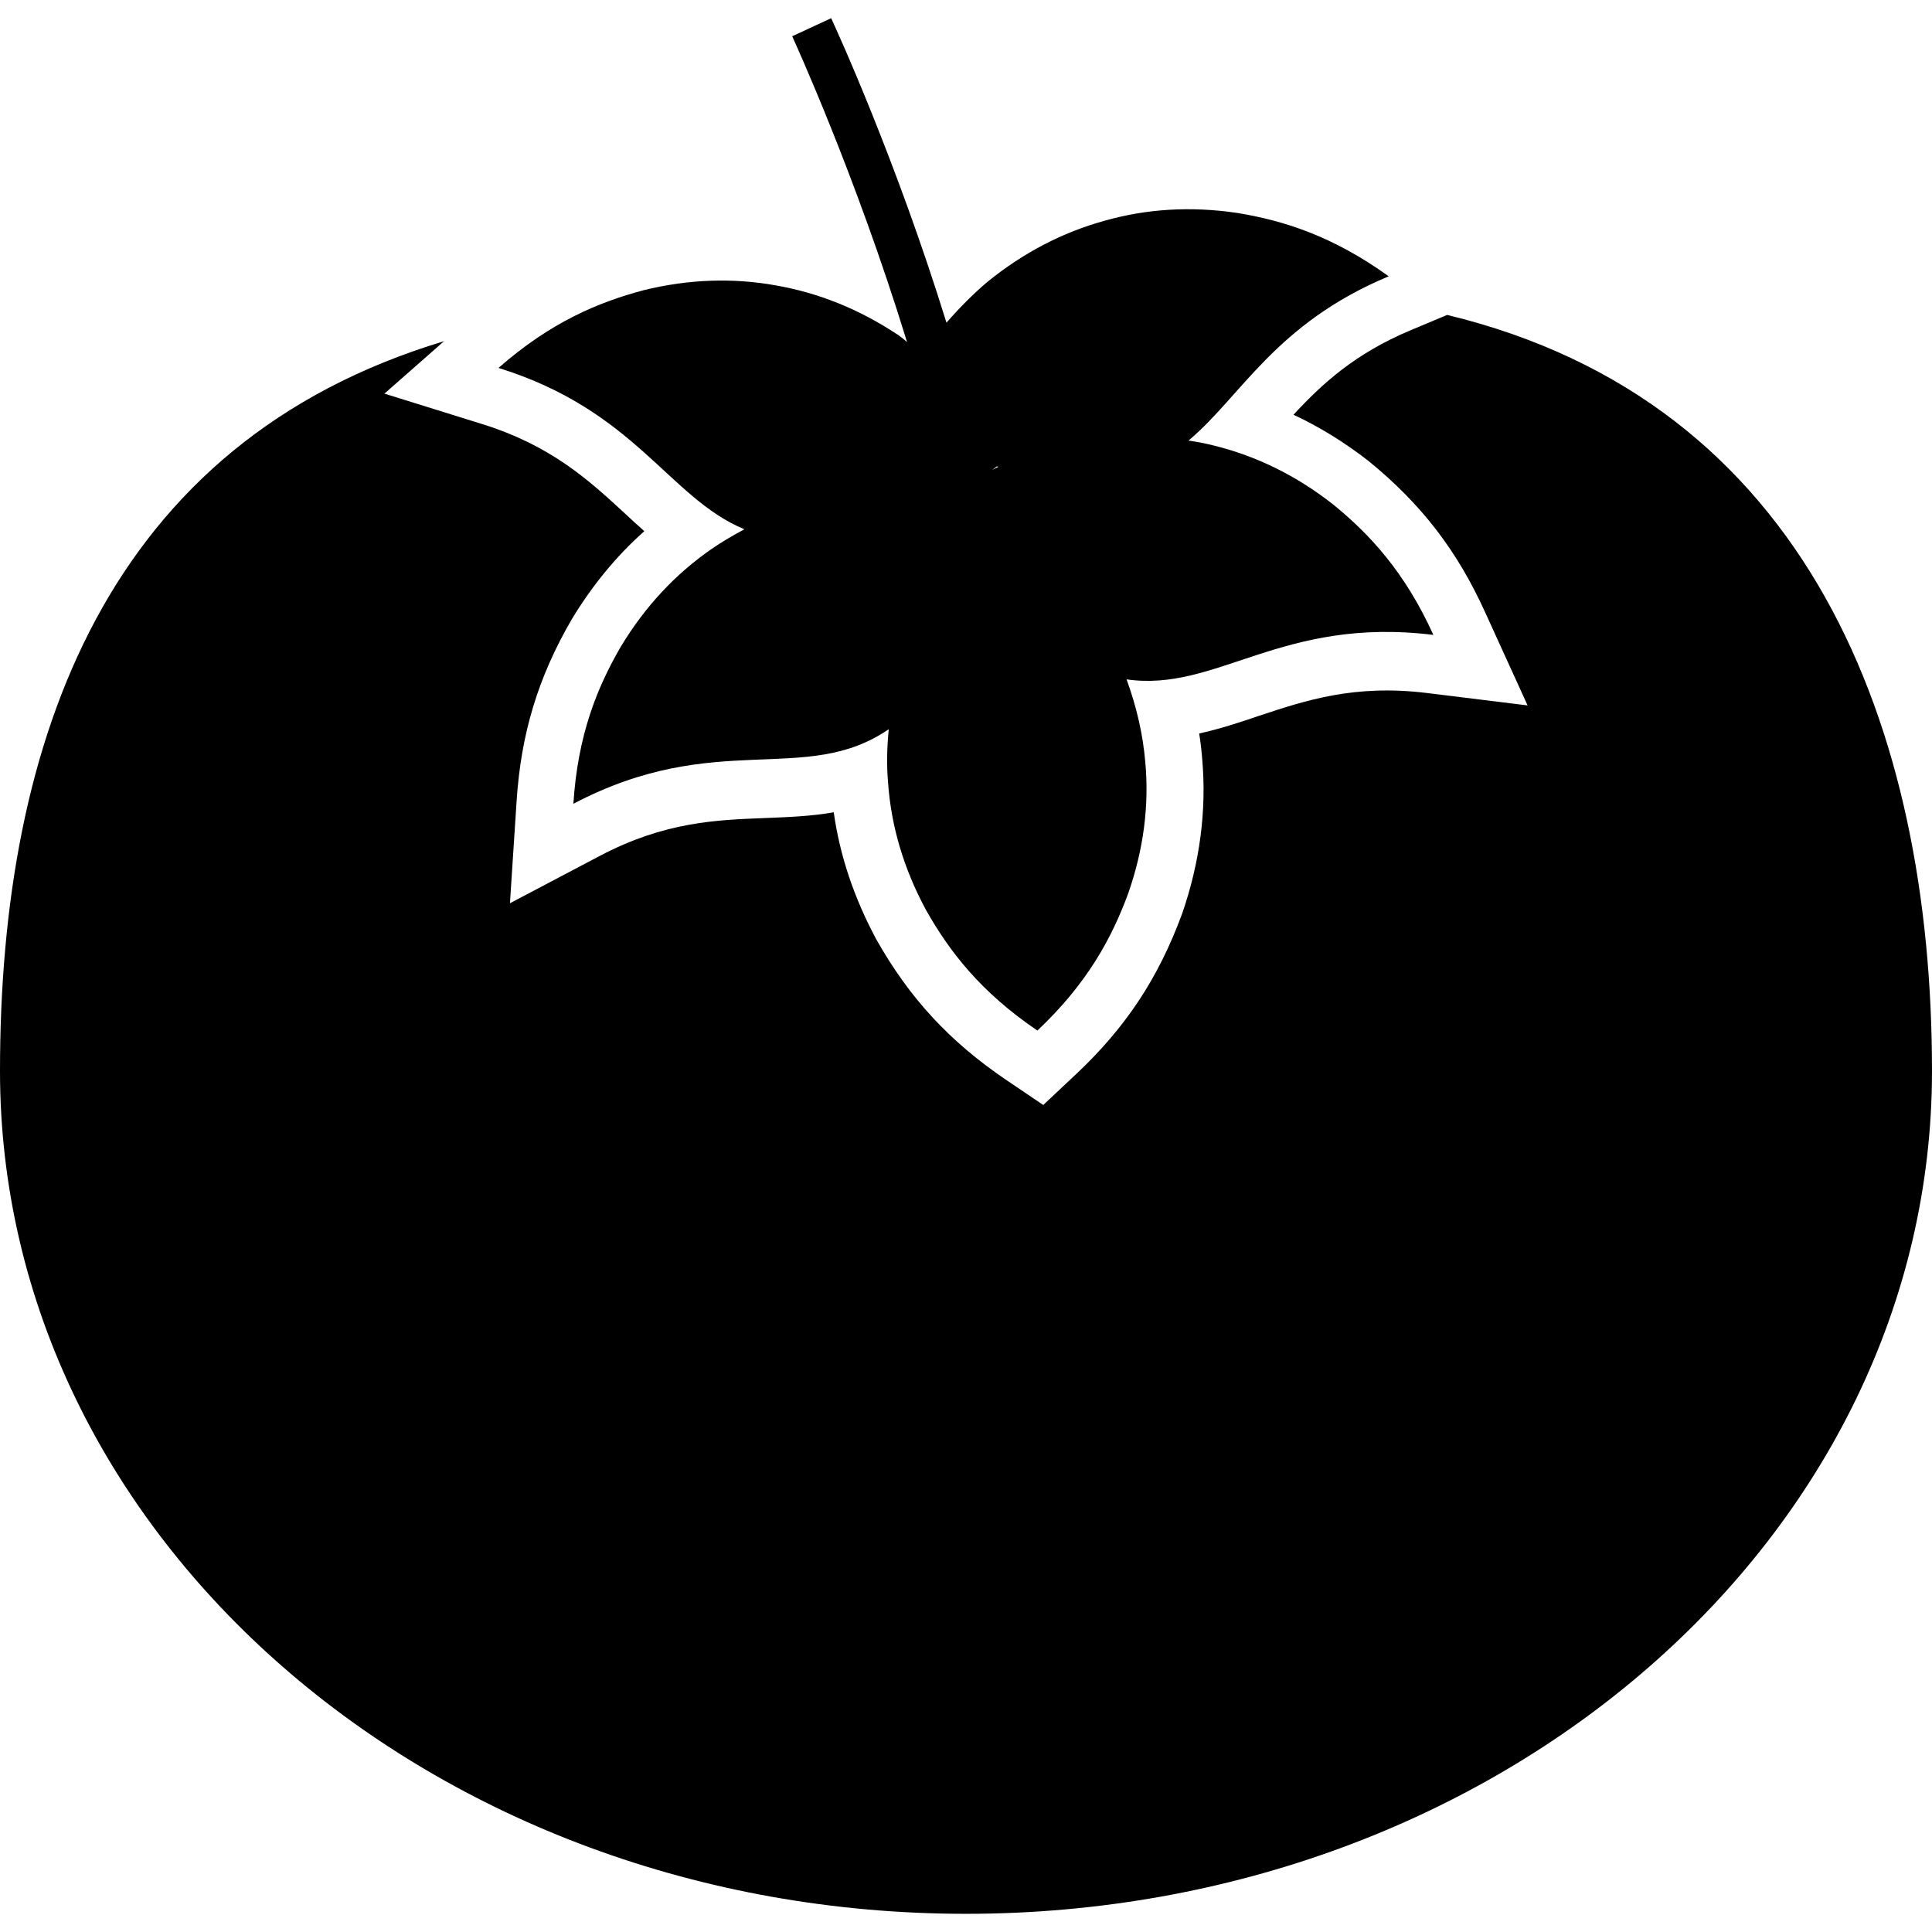
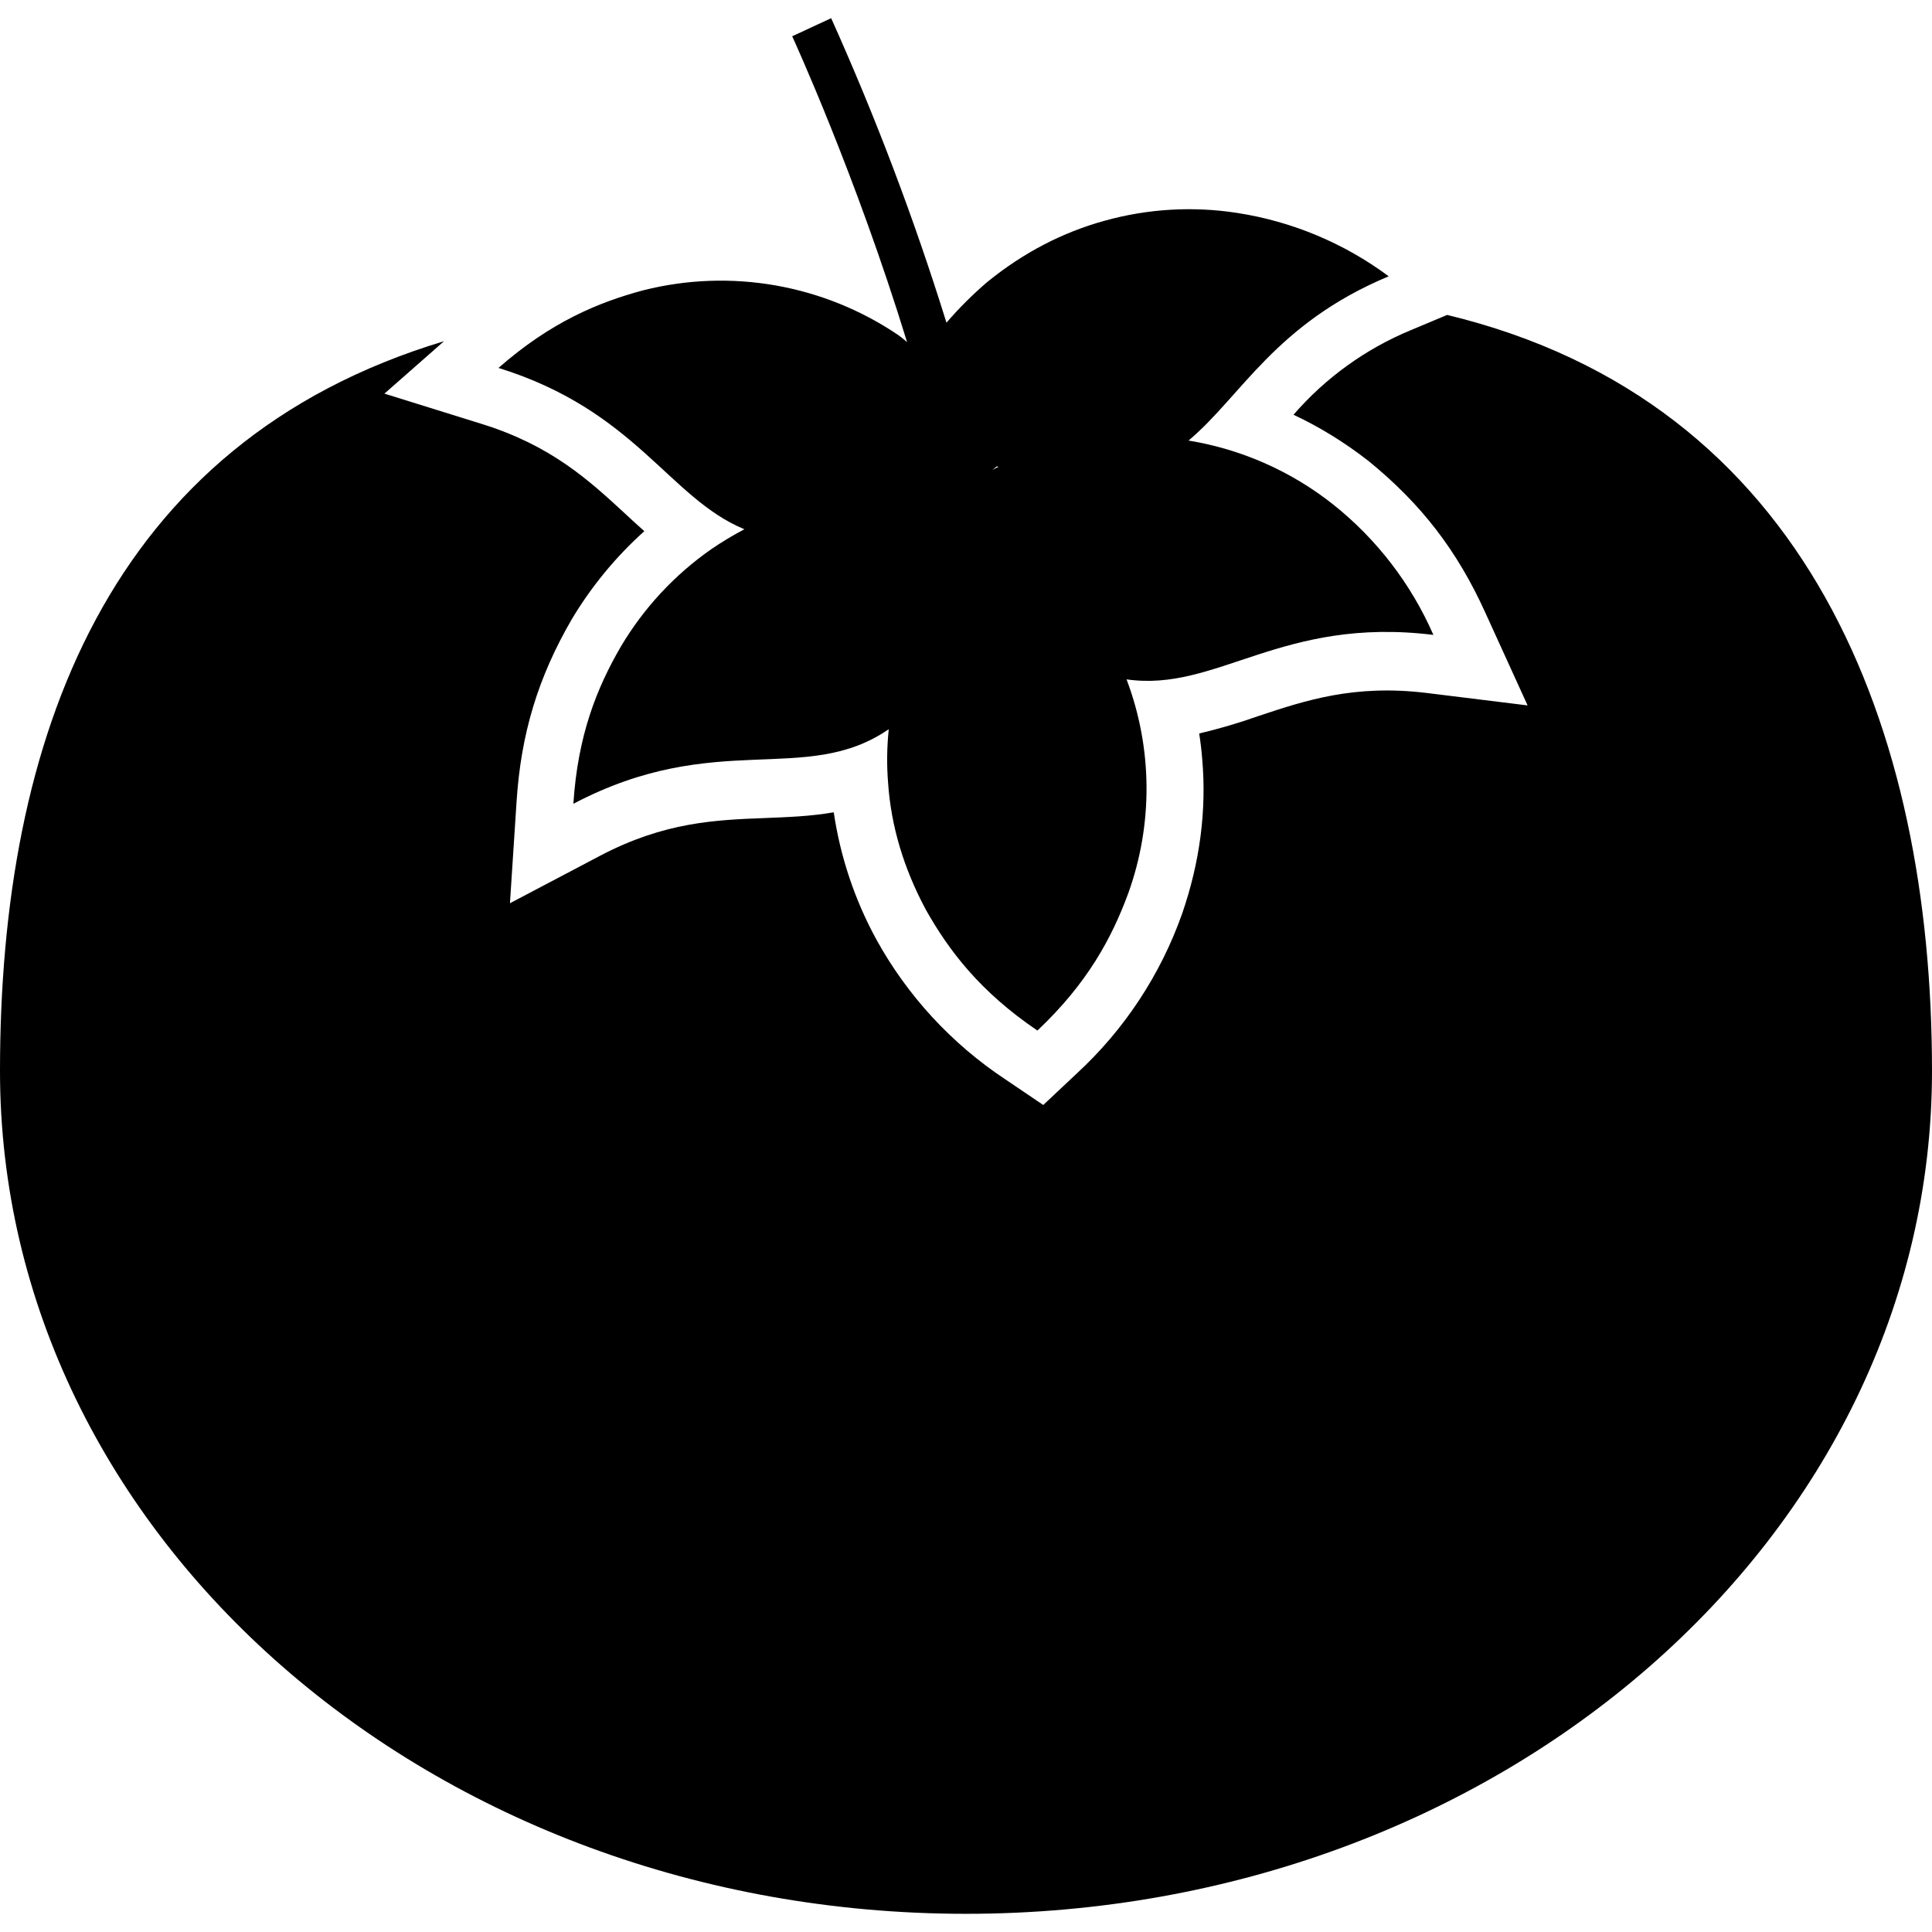
- <svg xmlns="http://www.w3.org/2000/svg" height="20px" width="20px" version="1.1" id="Capa_1" viewBox="0 0 17.208 17.208" xml:space="preserve">
-   <g>
-     <g>
-       <path style="fill:currentColor;" d="M12.889,2.805l-0.324,0.136c-0.497,0.208-0.791,0.479-1.044,0.753    c0.232,0.108,0.455,0.246,0.667,0.411c0.473,0.385,0.792,0.801,1.042,1.353l0.376,0.825l-0.9-0.111    c-0.645-0.078-1.077,0.066-1.496,0.205c-0.171,0.058-0.346,0.116-0.529,0.156c0.012,0.076,0.021,0.153,0.027,0.229    c0.04,0.456-0.021,0.919-0.179,1.376c-0.211,0.573-0.499,1.009-0.94,1.425L9.292,9.842L8.955,9.614    C8.454,9.273,8.099,8.888,7.804,8.365C7.607,7.997,7.48,7.621,7.426,7.235c-0.206,0.036-0.41,0.043-0.61,0.051    C6.376,7.303,5.92,7.32,5.345,7.622L4.542,8.045L4.601,7.14c0.039-0.604,0.19-1.105,0.492-1.625    c0.183-0.302,0.398-0.564,0.646-0.784c-0.057-0.05-0.113-0.102-0.168-0.153c-0.324-0.299-0.659-0.609-1.28-0.802l-0.867-0.27    l0.531-0.467C0.957,3.942,0,6.579,0,9.539c0,4.146,3.852,7.507,8.604,7.507c4.751,0,8.604-3.361,8.604-7.507    C17.208,6.483,16.105,3.58,12.889,2.805z" />
-       <path style="fill:currentColor;" d="M6.333,4.893C6.018,5.112,5.748,5.398,5.531,5.757c-0.213,0.366-0.385,0.79-0.424,1.402    C6.38,6.49,7.173,7.005,7.916,6.495C7.9,6.655,7.896,6.813,7.91,6.972c0.027,0.383,0.137,0.76,0.336,1.13    C8.454,8.471,8.731,8.834,9.24,9.179c0.446-0.421,0.662-0.824,0.809-1.222c0.138-0.396,0.187-0.785,0.152-1.168    c-0.021-0.249-0.078-0.495-0.167-0.738c0.805,0.116,1.377-0.563,2.733-0.396c-0.254-0.559-0.565-0.895-0.893-1.162    c-0.33-0.259-0.683-0.43-1.056-0.523c-0.077-0.02-0.153-0.034-0.232-0.046c0.47-0.394,0.772-1.041,1.783-1.463    c-0.499-0.359-0.936-0.497-1.353-0.565c-0.416-0.061-0.807-0.035-1.177,0.07c-0.37,0.102-0.72,0.281-1.046,0.546    C8.668,2.618,8.547,2.74,8.43,2.874C7.981,1.423,7.451,0.265,7.403,0.162L7.056,0.323c0.011,0.025,0.565,1.231,1.023,2.724    c-0.024-0.022-0.05-0.043-0.076-0.061C7.654,2.753,7.289,2.608,6.91,2.542C6.533,2.474,6.139,2.485,5.732,2.585    C5.323,2.694,4.902,2.872,4.44,3.277c1.225,0.381,1.515,1.157,2.19,1.437C6.528,4.769,6.428,4.827,6.333,4.893z M8.879,4.154    c0.005,0,0.01,0.003,0.014,0.004C8.875,4.166,8.856,4.176,8.838,4.185C8.851,4.175,8.865,4.165,8.879,4.154z" />
-     </g>
-   </g>
+ <svg xmlns="http://www.w3.org/2000/svg" height="20" width="20" viewBox="0 0 17.208 17.208" xml:space="preserve">
+   <path style="fill:currentColor" d="m12.889 2.805-.324.136a2.8 2.8 0 0 0-1.044.753q.348.163.667.411c.473.385.792.801 1.042 1.353l.376.825-.9-.111c-.645-.078-1.077.066-1.496.205a5 5 0 0 1-.529.156q.018.114.027.229c.04.456-.021.919-.179 1.376a3.54 3.54 0 0 1-.94 1.425l-.297.279-.337-.228a3.55 3.55 0 0 1-1.151-1.249 3.4 3.4 0 0 1-.378-1.13c-.206.036-.41.043-.61.051-.44.017-.896.034-1.471.336l-.803.423.059-.905c.039-.604.19-1.105.492-1.625a3.4 3.4 0 0 1 .646-.784q-.086-.076-.168-.153c-.324-.299-.659-.609-1.28-.802l-.867-.27.531-.467C.957 3.942 0 6.579 0 9.539c0 4.146 3.852 7.507 8.604 7.507s8.604-3.361 8.604-7.507c0-3.056-1.103-5.959-4.319-6.734" />
+   <path style="fill:currentColor" d="M6.333 4.893a2.8 2.8 0 0 0-.802.864c-.213.366-.385.79-.424 1.402 1.273-.669 2.066-.154 2.809-.664q-.025.24-.006.477.039.575.336 1.13c.208.369.485.732.994 1.077.446-.421.662-.824.809-1.222a2.75 2.75 0 0 0-.015-1.906c.805.116 1.377-.563 2.733-.396a3.04 3.04 0 0 0-.893-1.162 2.8 2.8 0 0 0-1.288-.569c.47-.394.772-1.041 1.783-1.463a3.04 3.04 0 0 0-1.353-.565 2.8 2.8 0 0 0-1.177.07c-.37.102-.72.281-1.046.546a3.4 3.4 0 0 0-.363.362A24 24 0 0 0 7.403.162l-.347.161c.011.025.565 1.231 1.023 2.724a1 1 0 0 0-.076-.061 2.82 2.82 0 0 0-2.271-.401c-.409.109-.83.287-1.292.692 1.225.381 1.515 1.157 2.19 1.437a3 3 0 0 0-.297.179m2.546-.739q.008.001.014.004l-.055.027z" />
</svg>
